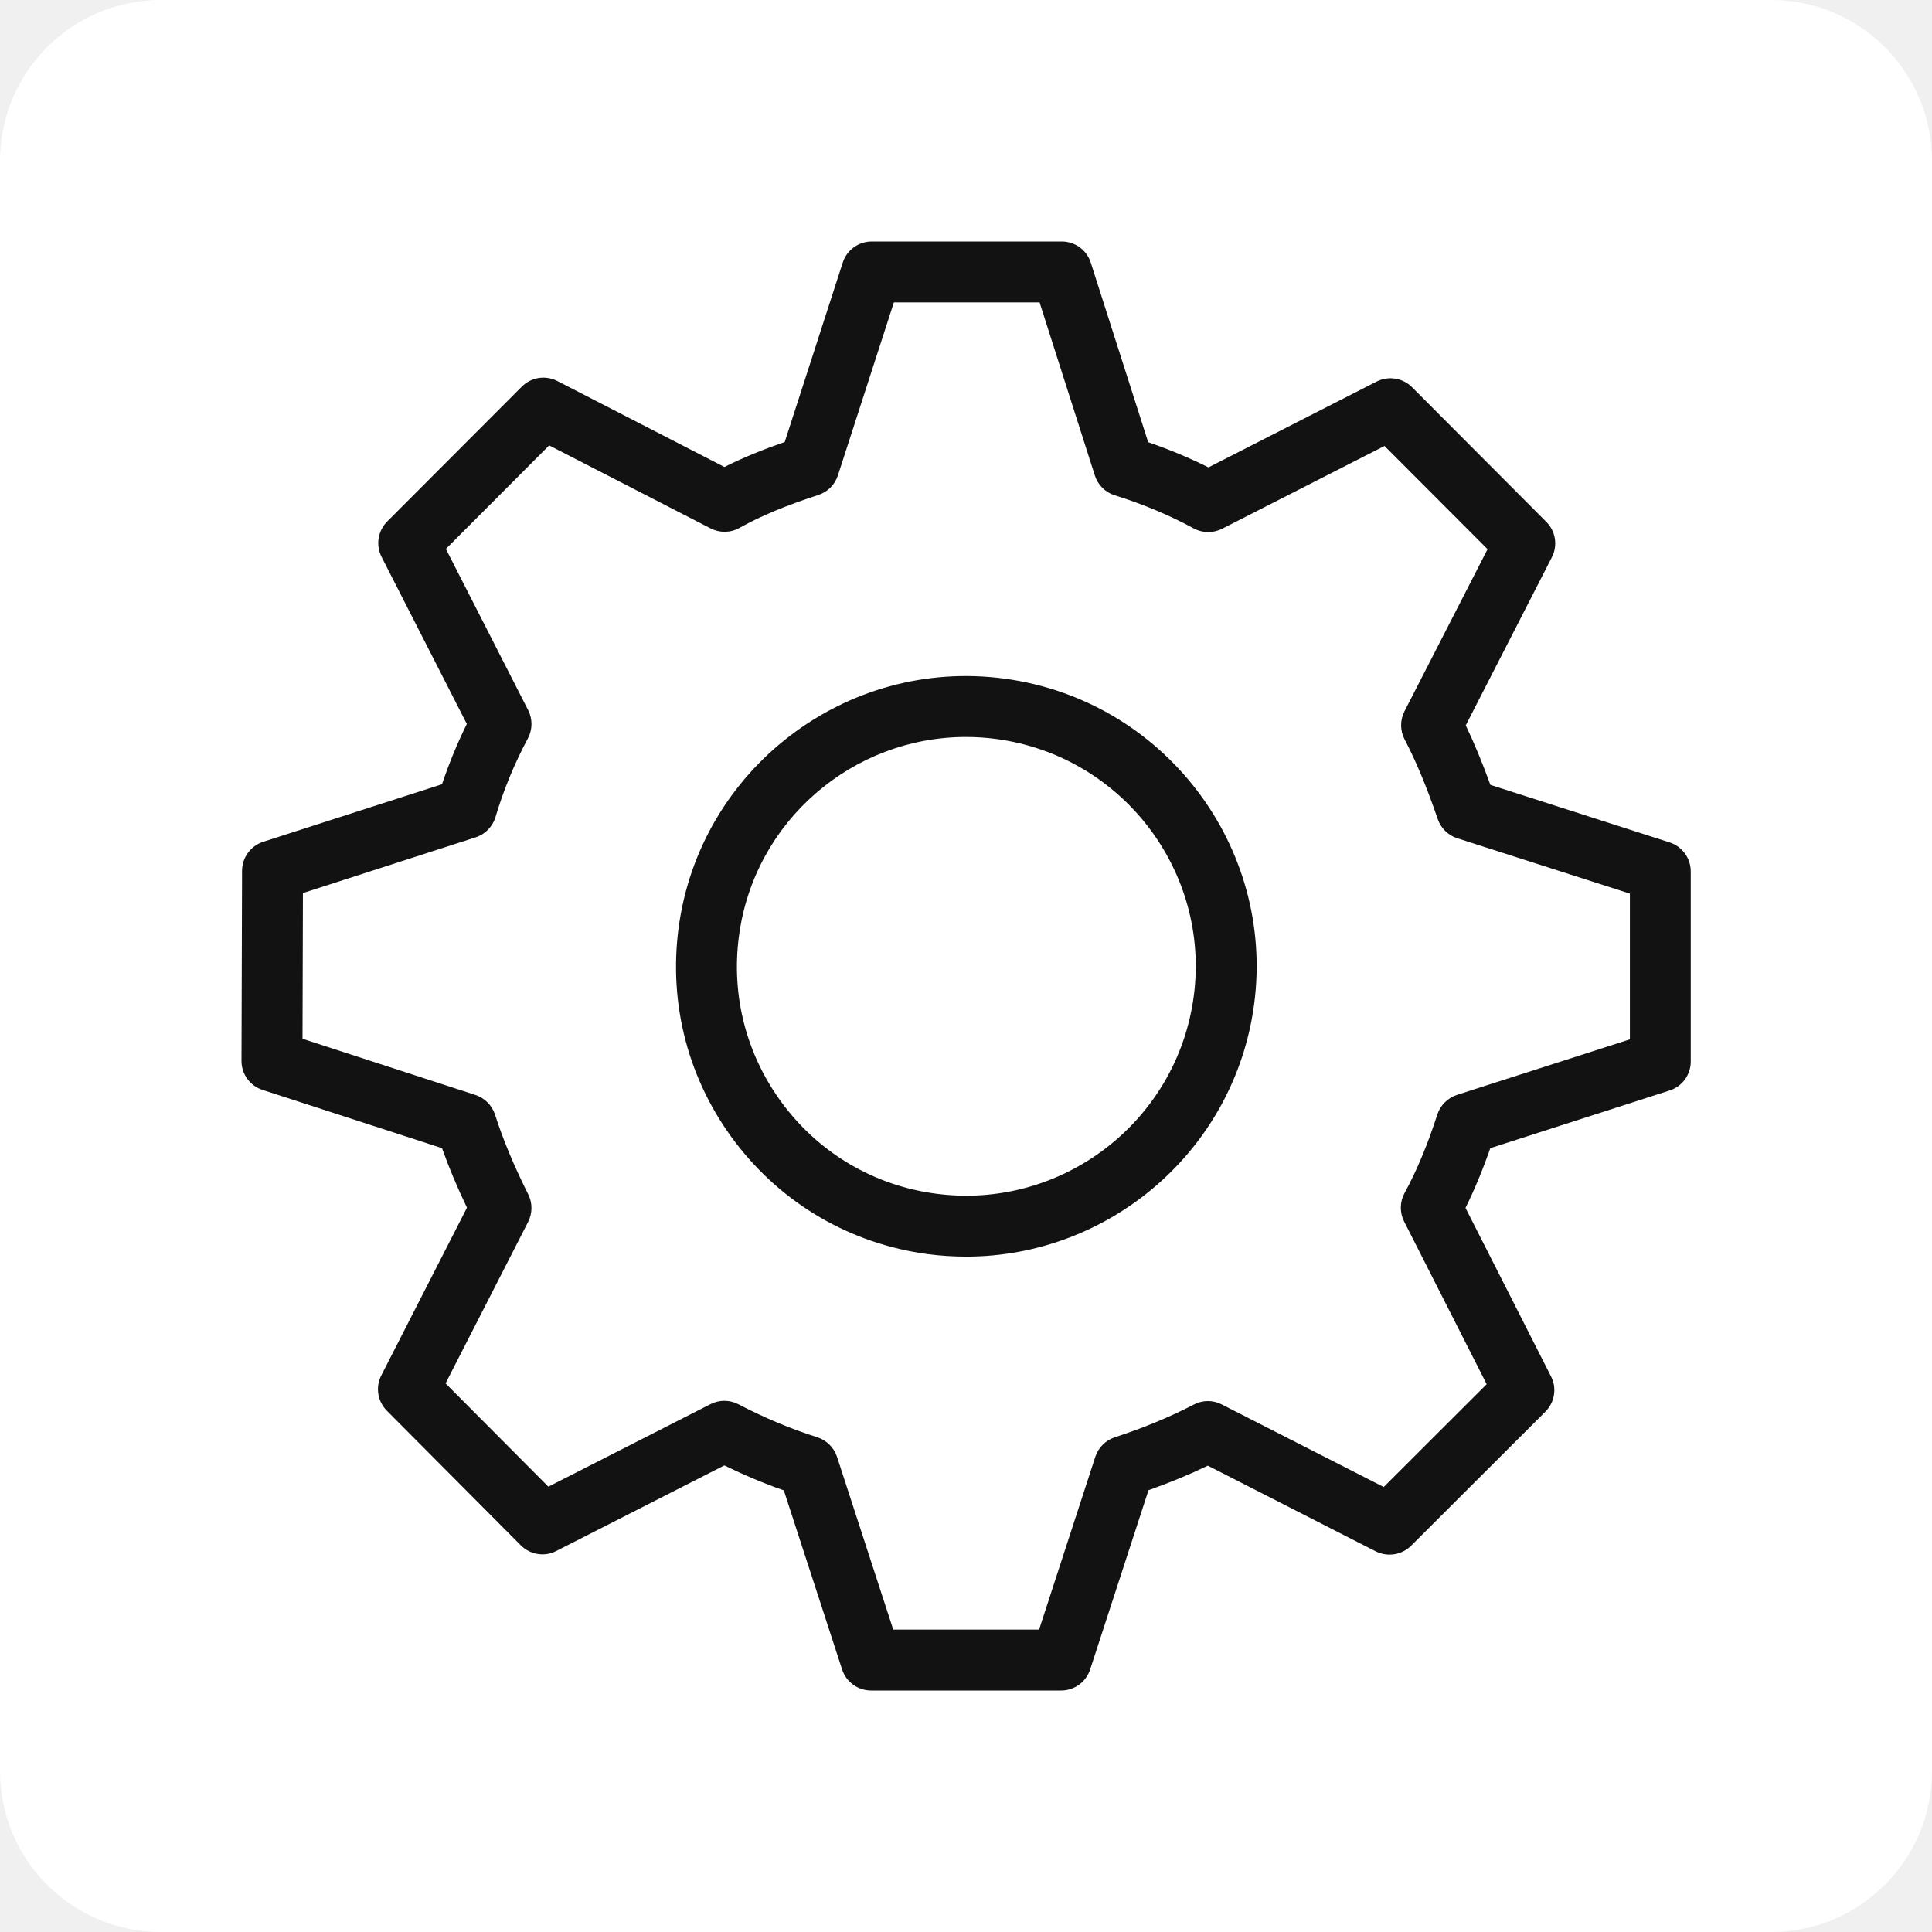
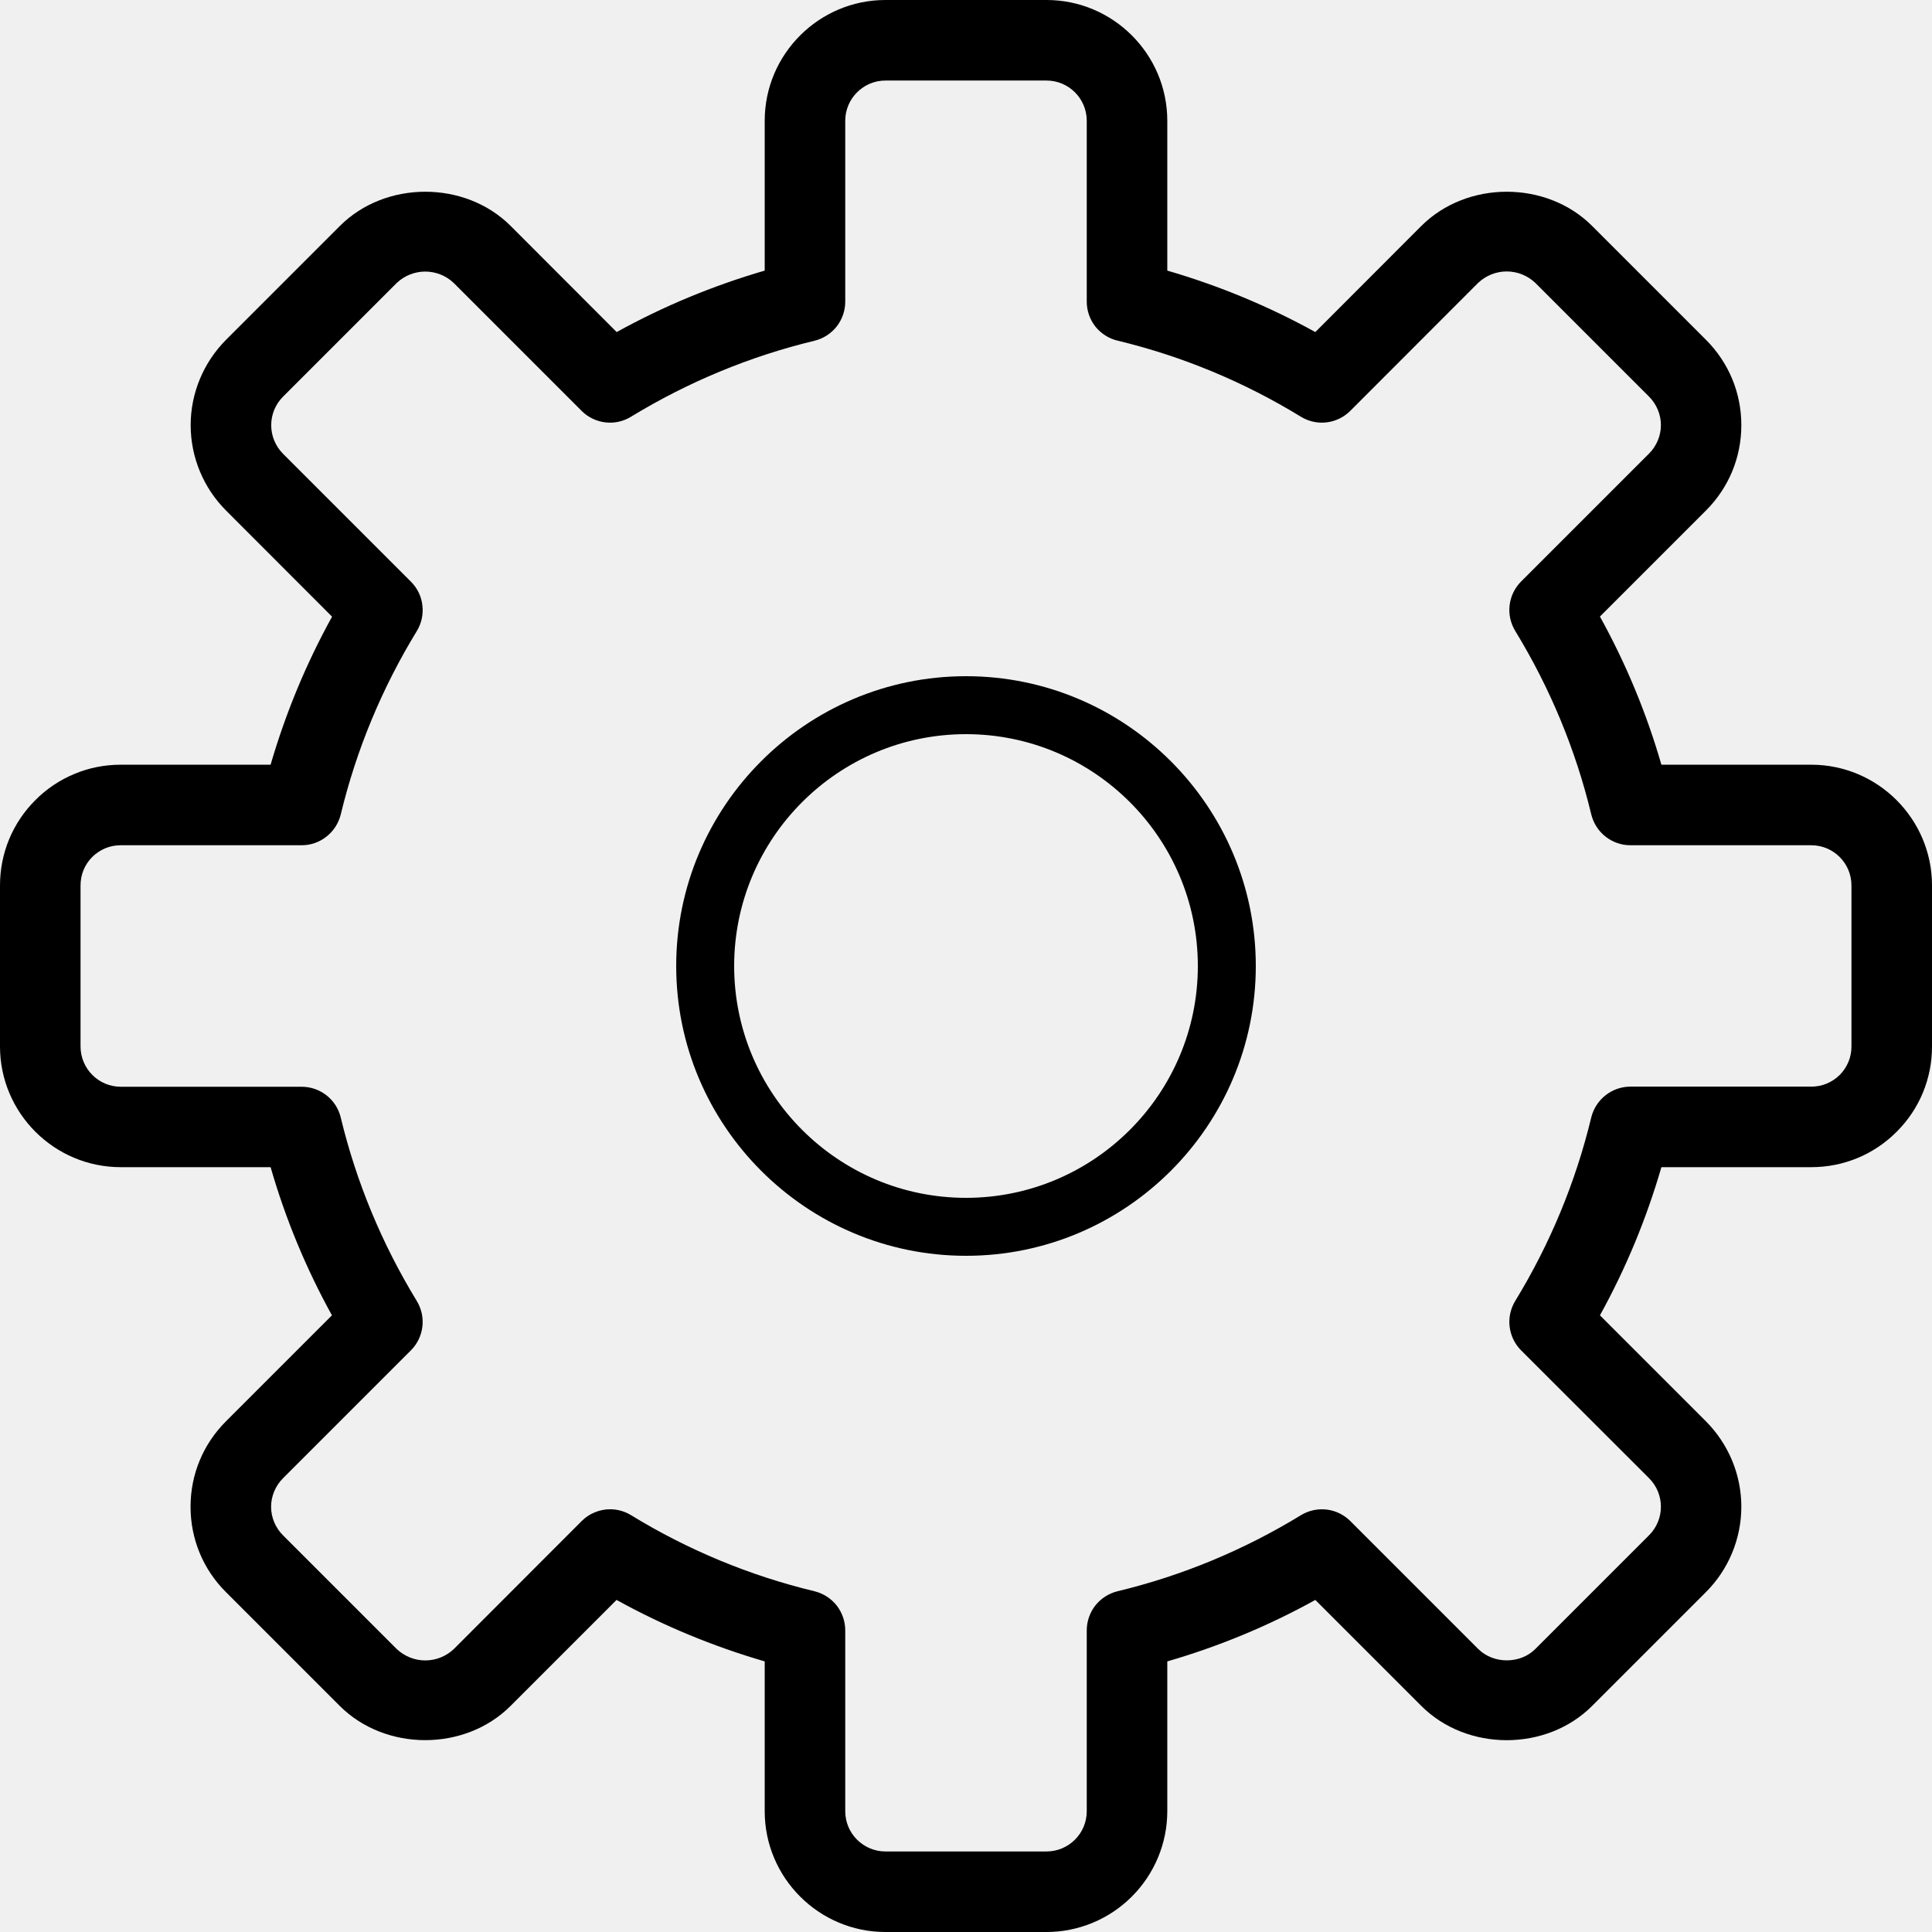
- <svg xmlns="http://www.w3.org/2000/svg" width="24" height="24" viewBox="0 0 24 24" fill="none">
-   <rect width="24" height="24" rx="2" fill="white" />
-   <path d="M20.741 13.546C20.898 13.496 21.003 13.351 21.003 13.186V10.825C21.003 10.661 20.897 10.515 20.741 10.465L18.514 9.75C18.415 9.476 18.314 9.232 18.208 9.011L19.278 6.922C19.353 6.776 19.325 6.599 19.209 6.483L17.541 4.81C17.424 4.694 17.247 4.666 17.101 4.74L15.012 5.806C14.777 5.689 14.527 5.584 14.263 5.493L13.55 3.263C13.5 3.106 13.354 3 13.19 3H10.829C10.665 3 10.519 3.106 10.469 3.262L9.748 5.491C9.522 5.569 9.262 5.669 8.999 5.801L6.923 4.733C6.776 4.658 6.598 4.686 6.482 4.803L4.809 6.479C4.694 6.595 4.666 6.772 4.74 6.918L5.799 8.993C5.68 9.235 5.577 9.486 5.491 9.742L3.27 10.457C3.114 10.508 3.008 10.652 3.007 10.816L3 13.178C2.999 13.342 3.105 13.488 3.261 13.539L5.491 14.263C5.576 14.502 5.677 14.744 5.801 15.002L4.737 17.085C4.662 17.231 4.69 17.408 4.805 17.524L6.47 19.197C6.586 19.313 6.764 19.343 6.91 19.267L8.998 18.204C9.244 18.324 9.488 18.427 9.737 18.514L10.461 20.739C10.512 20.895 10.657 21 10.821 21H13.182C13.346 21 13.491 20.895 13.542 20.739L14.267 18.512C14.529 18.419 14.772 18.319 15.004 18.207L17.089 19.271C17.236 19.345 17.413 19.317 17.529 19.202L19.197 17.537C19.313 17.421 19.342 17.244 19.267 17.098L18.205 15.005C18.316 14.78 18.418 14.535 18.513 14.263L20.741 13.546ZM17.442 15.173L18.468 17.195L17.189 18.472L15.178 17.447C15.069 17.39 14.941 17.391 14.832 17.447C14.533 17.603 14.21 17.736 13.847 17.855C13.733 17.893 13.643 17.983 13.606 18.098L12.908 20.243H11.096L10.398 18.098C10.36 17.982 10.268 17.891 10.152 17.854C9.82 17.749 9.5 17.615 9.172 17.444C9.064 17.388 8.935 17.387 8.826 17.443L6.812 18.468L5.535 17.185L6.561 15.178C6.615 15.071 6.616 14.944 6.562 14.837C6.382 14.477 6.251 14.162 6.149 13.845C6.111 13.73 6.021 13.64 5.906 13.602L3.758 12.904L3.763 11.094L5.908 10.402C6.027 10.364 6.119 10.27 6.155 10.15C6.256 9.812 6.391 9.483 6.558 9.172C6.616 9.063 6.617 8.932 6.561 8.822L5.539 6.819L6.822 5.533L8.828 6.564C8.941 6.622 9.075 6.62 9.185 6.558C9.456 6.407 9.75 6.285 10.167 6.148C10.282 6.111 10.372 6.02 10.409 5.905L11.104 3.757H12.914L13.601 5.908C13.639 6.025 13.731 6.117 13.849 6.153C14.204 6.264 14.533 6.403 14.829 6.564C14.938 6.623 15.07 6.625 15.182 6.568L17.199 5.54L18.479 6.822L17.447 8.836C17.391 8.946 17.391 9.075 17.448 9.184C17.593 9.461 17.727 9.785 17.86 10.175C17.899 10.288 17.989 10.377 18.103 10.413L20.247 11.101V12.911L18.099 13.601C17.983 13.639 17.892 13.73 17.855 13.845C17.732 14.225 17.599 14.544 17.448 14.82C17.388 14.93 17.386 15.062 17.442 15.173Z" fill="#121212" />
-   <path d="M12.476 8.43C10.508 8.167 8.693 9.556 8.43 11.525C8.303 12.48 8.554 13.428 9.137 14.193C9.722 14.959 10.569 15.451 11.524 15.579C11.685 15.6 11.845 15.61 12.003 15.61C13.783 15.61 15.337 14.289 15.579 12.477C15.841 10.509 14.449 8.693 12.476 8.43ZM14.829 12.377C14.621 13.936 13.187 15.036 11.624 14.828C10.87 14.728 10.2 14.339 9.739 13.734C9.278 13.129 9.079 12.38 9.18 11.625C9.37 10.196 10.595 9.155 11.999 9.155C12.124 9.155 12.25 9.163 12.376 9.18C13.936 9.388 15.036 10.822 14.829 12.377Z" fill="#121212" />
+ <svg xmlns="http://www.w3.org/2000/svg" width="16" height="16" viewBox="0 0 16 16" fill="none">
+   <path d="M8.667 16H7.333C6.782 16 6.333 15.551 6.333 15V13.759C5.907 13.635 5.495 13.465 5.106 13.25L4.228 14.128C3.85 14.506 3.192 14.505 2.814 14.128L1.871 13.185C1.682 12.997 1.578 12.745 1.578 12.478C1.578 12.211 1.682 11.96 1.871 11.771L2.749 10.893C2.534 10.504 2.364 10.093 2.241 9.666H1C0.449 9.666 0 9.218 0 8.666V7.333C0 7.066 0.104 6.815 0.293 6.626C0.385 6.533 0.496 6.459 0.617 6.409C0.738 6.358 0.869 6.333 1 6.333H2.241C2.365 5.907 2.535 5.496 2.75 5.107L1.872 4.228C1.685 4.041 1.579 3.786 1.579 3.521C1.579 3.256 1.685 3.002 1.872 2.814L2.815 1.871C3.192 1.494 3.851 1.493 4.229 1.871L5.107 2.75C5.496 2.535 5.907 2.365 6.333 2.241V1C6.333 0.449 6.782 0 7.333 0H8.667C9.218 0 9.667 0.449 9.667 1V2.241C10.093 2.365 10.504 2.535 10.893 2.75L11.771 1.871C12.149 1.494 12.807 1.493 13.185 1.871L14.128 2.814C14.317 3.003 14.421 3.254 14.421 3.521C14.421 3.788 14.317 4.039 14.128 4.228L13.25 5.106C13.465 5.495 13.636 5.906 13.759 6.333H15C15.551 6.333 16 6.782 16 7.333V8.666C16 8.934 15.896 9.185 15.707 9.373C15.519 9.562 15.267 9.666 15 9.666H13.759C13.635 10.093 13.465 10.504 13.25 10.893L14.128 11.771C14.315 11.959 14.421 12.213 14.421 12.478C14.421 12.743 14.315 12.998 14.128 13.185L13.185 14.128C12.807 14.506 12.149 14.506 11.771 14.128L10.893 13.25C10.505 13.465 10.094 13.635 9.667 13.759V15C9.667 15.265 9.561 15.519 9.373 15.707C9.186 15.894 8.932 16 8.667 16ZM5.052 12.499C5.112 12.499 5.172 12.515 5.226 12.548C5.696 12.836 6.209 13.049 6.745 13.178C6.818 13.196 6.882 13.237 6.929 13.296C6.975 13.355 7 13.428 7 13.502V15C7 15.184 7.15 15.333 7.333 15.333H8.667C8.85 15.333 9 15.184 9 15V13.502C9 13.428 9.025 13.355 9.071 13.296C9.118 13.237 9.182 13.196 9.255 13.178C9.791 13.049 10.303 12.836 10.774 12.548C10.906 12.468 11.074 12.488 11.183 12.597L12.243 13.657C12.368 13.781 12.589 13.782 12.714 13.657L13.657 12.714C13.72 12.651 13.755 12.566 13.755 12.478C13.755 12.39 13.72 12.305 13.657 12.242L12.597 11.183C12.544 11.13 12.511 11.061 12.502 10.986C12.493 10.912 12.51 10.837 12.549 10.773C12.836 10.303 13.049 9.79 13.178 9.254C13.196 9.182 13.237 9.117 13.296 9.071C13.355 9.024 13.428 8.999 13.502 8.999H15C15.044 8.999 15.087 8.991 15.128 8.974C15.168 8.957 15.205 8.933 15.236 8.902C15.267 8.871 15.291 8.834 15.308 8.794C15.325 8.753 15.333 8.71 15.333 8.666V7.333C15.333 7.149 15.184 7 15 7H13.502C13.428 7 13.355 6.975 13.296 6.928C13.237 6.882 13.196 6.817 13.178 6.744C13.049 6.208 12.836 5.696 12.549 5.226C12.51 5.162 12.493 5.087 12.502 5.012C12.511 4.938 12.544 4.869 12.597 4.816L13.657 3.756C13.719 3.694 13.755 3.608 13.755 3.521C13.755 3.433 13.719 3.347 13.657 3.285L12.714 2.342C12.65 2.282 12.566 2.248 12.478 2.248C12.39 2.248 12.306 2.282 12.242 2.342L11.183 3.402C11.13 3.455 11.061 3.489 10.986 3.498C10.912 3.507 10.837 3.49 10.773 3.451C10.303 3.163 9.791 2.95 9.255 2.821C9.182 2.804 9.118 2.762 9.071 2.704C9.025 2.645 9 2.572 9 2.498V1C9 0.816 8.85 0.667 8.667 0.667H7.333C7.15 0.667 7 0.816 7 1V2.498C7 2.572 6.975 2.645 6.929 2.704C6.882 2.763 6.818 2.804 6.745 2.822C6.209 2.951 5.697 3.164 5.226 3.451C5.163 3.49 5.087 3.507 5.013 3.498C4.939 3.489 4.87 3.456 4.817 3.403L3.757 2.343C3.694 2.283 3.609 2.249 3.522 2.249C3.434 2.249 3.349 2.283 3.286 2.343L2.343 3.286C2.281 3.348 2.246 3.433 2.246 3.521C2.246 3.61 2.281 3.694 2.343 3.757L3.403 4.817C3.456 4.87 3.49 4.939 3.498 5.013C3.507 5.087 3.491 5.162 3.452 5.226C3.164 5.697 2.951 6.209 2.822 6.745C2.804 6.817 2.763 6.882 2.704 6.928C2.645 6.975 2.573 7 2.498 7H1C0.956 7 0.913 7.008 0.872 7.025C0.832 7.042 0.795 7.066 0.764 7.097C0.733 7.128 0.708 7.165 0.692 7.205C0.675 7.246 0.667 7.289 0.667 7.333V8.666C0.667 8.85 0.816 9 1 9H2.498C2.652 9 2.786 9.105 2.822 9.255C2.951 9.791 3.164 10.303 3.451 10.773C3.49 10.837 3.507 10.912 3.498 10.987C3.489 11.061 3.456 11.13 3.403 11.183L2.343 12.243C2.281 12.305 2.245 12.391 2.245 12.479C2.245 12.566 2.281 12.652 2.343 12.714L3.286 13.657C3.35 13.717 3.434 13.751 3.522 13.751C3.61 13.751 3.694 13.717 3.758 13.657L4.817 12.597C4.848 12.566 4.884 12.541 4.925 12.525C4.965 12.508 5.009 12.499 5.052 12.499Z" fill="black" />
+   <path d="M8 10.4C6.677 10.4 5.6 9.323 5.6 8C5.6 6.677 6.677 5.6 8 5.6C9.323 5.6 10.4 6.677 10.4 8C10.4 9.323 9.324 10.4 8 10.4ZM8 6.08C6.941 6.08 6.08 6.941 6.08 8C6.08 9.059 6.941 9.92 8 9.92C9.059 9.92 9.92 9.059 9.92 8C9.92 6.941 9.059 6.08 8 6.08Z" fill="black" />
</svg>
